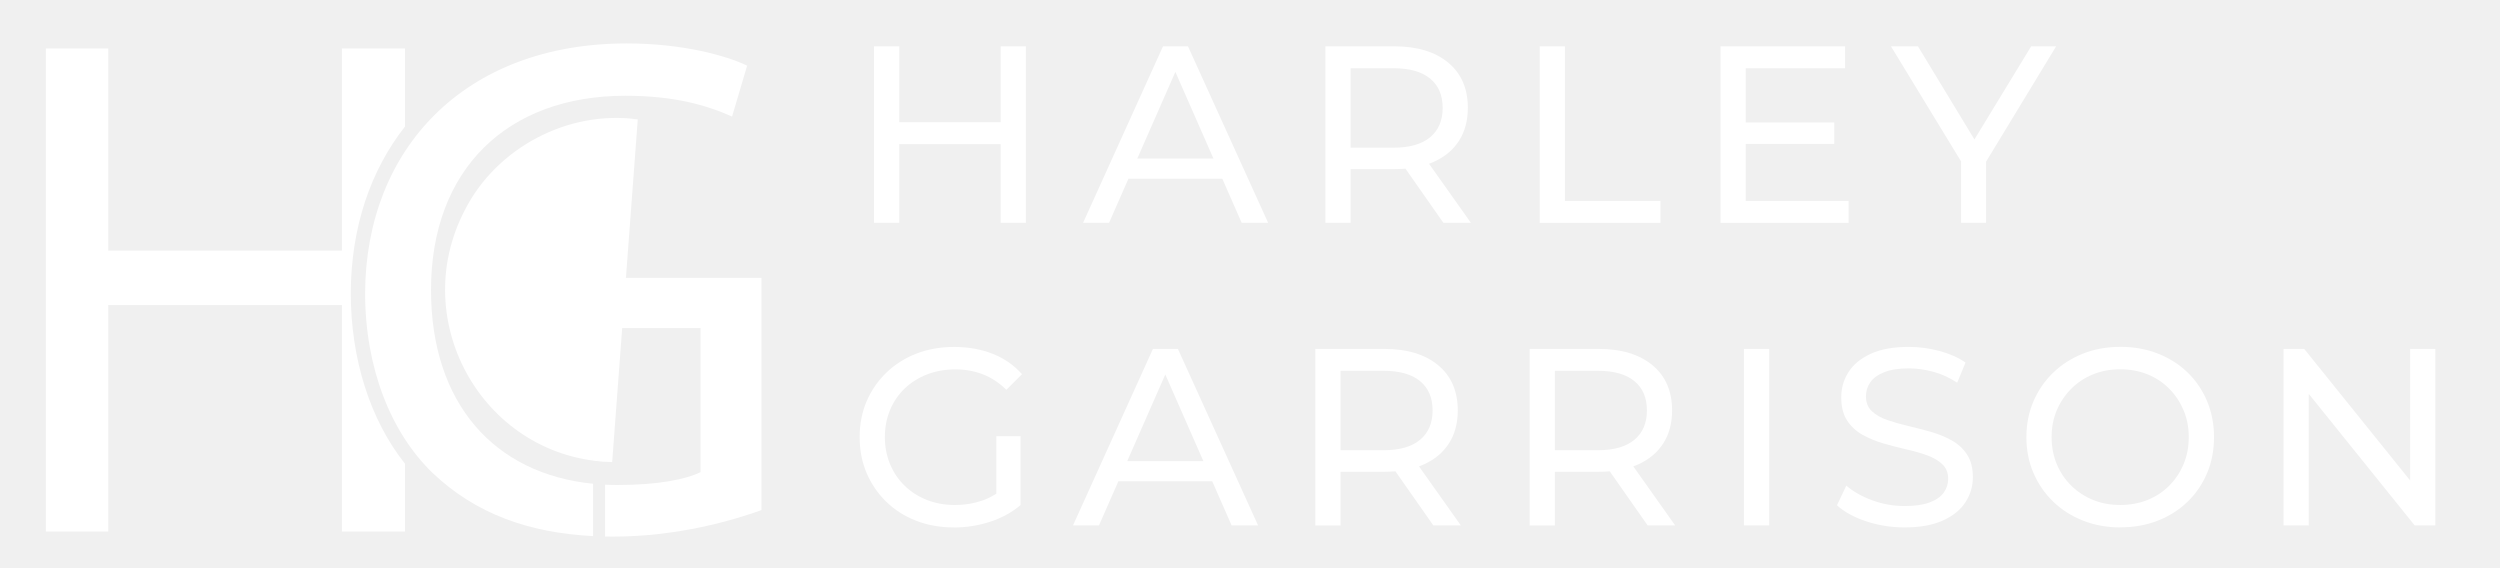
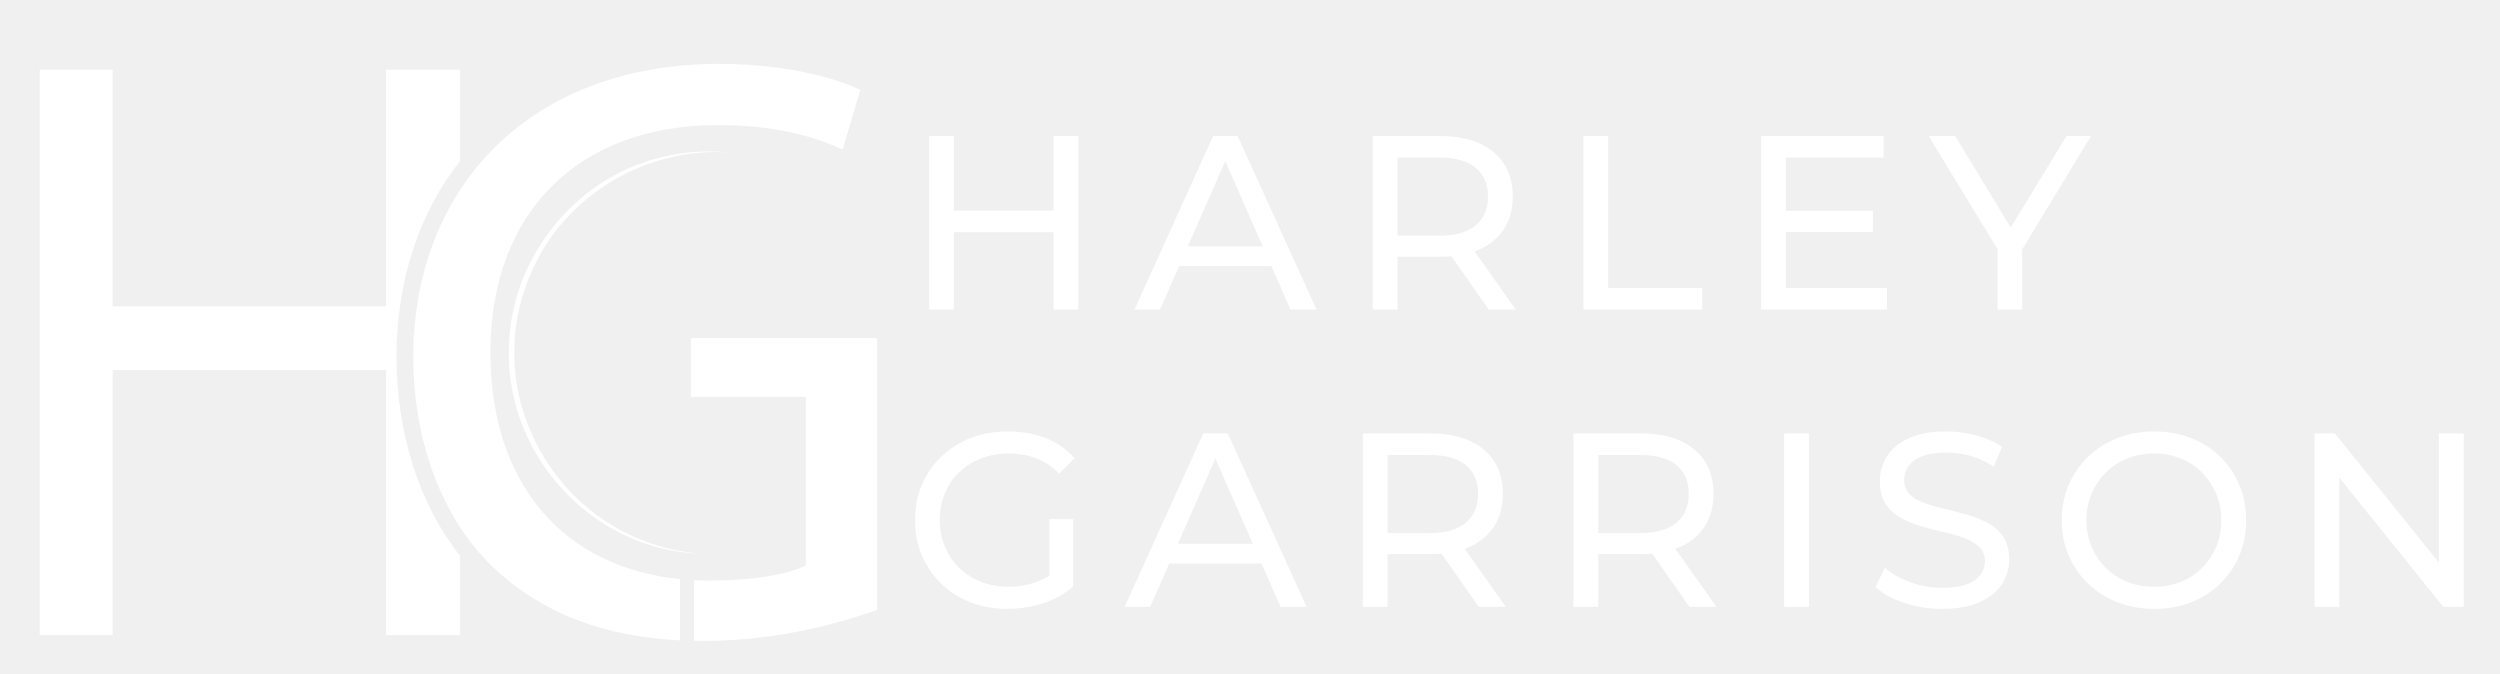
- <svg xmlns="http://www.w3.org/2000/svg" id="a" viewBox="0 0 620.57 140.77">
-   <path d="M87.07,72.7c.08-16.32,4.91-30.41,13.46-41.29V12.03h-15.66v50.17H26.87V12.03h-15.48v119.92h15.48v-56.22h58v56.22h15.66v-16.84c-8.62-10.86-13.46-25.93-13.46-42.41Z" fill="#fff" />
-   <path d="M147.22,120.08c-24.5-2.43-40.23-19.92-40.23-48.09,0-30.07,19.04-48.22,48.22-48.22,12.1,0,20.1,2.31,26.51,5.16l3.74-12.63c-5.16-2.49-16.01-5.52-29.89-5.52-40.21,0-64.76,26.15-64.94,61.92,0,18.68,6.4,34.69,16.72,44.66,10.65,10.17,23.94,14.92,39.87,15.71v-12.99Z" fill="#fff" />
-   <path d="M149.52,68.97v12.41s.05.03.07.05h24.31v35.76c-3.56,1.78-10.5,3.2-20.64,3.2-1.04,0-2.06-.03-3.07-.08v12.87c.66.01,1.33.02,2,.02,16.19,0,29.89-4.09,36.83-6.58v-57.65h-39.5Z" fill="#fff" />
-   <path d="M151.96,114.7c-.42-.02-.85-.05-1.27-.08-23.48-1.91-40.97-22.49-39.06-45.97,1.91-23.48,22.49-40.97,45.97-39.06.24.02.47.04.71.06" fill="#fff" />
-   <path d="M151.96,114.7c-31.53-.75-51.1-34.59-36.62-62.46,7.83-15.55,25.76-25.01,42.97-22.59-1.42-.08-2.83,0-4.24-.02-.71-.03-1.41.05-2.11.12-1.27.12-2.96.24-4.19.53-1.94.33-4.24.94-6.11,1.56-16.01,5.14-28.01,20.4-29.04,37.15-2.06,23.12,16.37,43.92,39.34,45.7h0Z" fill="#fff" />
-   <path d="M216.96,55.31V11.5h6.26v43.81h-6.26ZM222.6,35.78v-5.45h26.35v5.45h-26.35ZM248.39,55.31V11.5h6.26v43.81h-6.26Z" fill="#fff" />
-   <path d="M268.85,55.31l19.84-43.81h6.2l19.9,43.81h-6.57l-17.71-40.31h2.5l-17.71,40.31h-6.45ZM277.3,44.36l1.69-5.01h24.66l1.81,5.01h-28.17Z" fill="#fff" />
-   <path d="M329,55.31V11.5h17.09c5.67,0,10.14,1.35,13.39,4.04s4.88,6.44,4.88,11.23c0,3.17-.73,5.89-2.19,8.17-1.46,2.27-3.55,4.02-6.26,5.23-2.71,1.21-5.99,1.81-9.83,1.81h-13.64l2.82-2.88v16.21h-6.26ZM335.26,39.73l-2.82-3.07h13.46c4.01,0,7.04-.87,9.11-2.6,2.07-1.73,3.1-4.16,3.1-7.29s-1.03-5.55-3.1-7.26c-2.07-1.71-5.1-2.57-9.11-2.57h-13.46l2.82-3.13v25.91ZM358.29,55.31l-11.14-15.9h6.7l11.27,15.9h-6.82Z" fill="#fff" />
-   <path d="M382.2,55.31V11.5h6.26v38.37h23.72v5.45h-29.98Z" fill="#fff" />
-   <path d="M427.08,55.31V11.5h30.92v5.45h-24.66v32.92h25.54v5.45h-31.8ZM432.78,35.72v-5.32h22.53v5.32h-22.53Z" fill="#fff" />
-   <path d="M486.79,55.31v-16.77l1.44,3.88-18.84-30.92h6.7l15.83,26.1h-3.63l15.9-26.1h6.2l-18.78,30.92,1.38-3.88v16.77h-6.2Z" fill="#fff" />
-   <path d="M236.74,130.92c-3.38,0-6.49-.55-9.33-1.66-2.84-1.1-5.3-2.67-7.39-4.69-2.09-2.02-3.71-4.39-4.88-7.1-1.17-2.71-1.75-5.7-1.75-8.95s.58-6.24,1.75-8.95c1.17-2.71,2.81-5.08,4.91-7.1,2.11-2.02,4.58-3.59,7.42-4.69,2.84-1.11,5.97-1.66,9.39-1.66s6.63.56,9.51,1.69c2.88,1.13,5.32,2.82,7.32,5.07l-3.88,3.88c-1.79-1.75-3.75-3.04-5.85-3.85-2.11-.81-4.39-1.22-6.85-1.22s-4.83.42-6.98,1.25c-2.15.84-4.01,2-5.57,3.5-1.56,1.5-2.78,3.29-3.63,5.35-.86,2.07-1.28,4.31-1.28,6.73s.43,4.6,1.28,6.67c.85,2.07,2.07,3.86,3.63,5.38,1.56,1.52,3.41,2.7,5.54,3.54,2.13.83,4.44,1.25,6.95,1.25,2.34,0,4.58-.36,6.73-1.09,2.15-.73,4.14-1.95,5.98-3.66l3.57,4.76c-2.17,1.84-4.71,3.22-7.6,4.16-2.9.94-5.89,1.41-8.98,1.41ZM253.33,125.35l-6.01-.81v-16.27h6.01v17.09Z" fill="#fff" />
-   <path d="M266.35,130.42l19.84-43.81h6.2l19.9,43.81h-6.57l-17.71-40.31h2.5l-17.71,40.31h-6.45ZM274.8,119.47l1.69-5.01h24.66l1.81,5.01h-28.17Z" fill="#fff" />
-   <path d="M326.5,130.42v-43.81h17.09c5.67,0,10.14,1.35,13.39,4.04s4.88,6.44,4.88,11.24c0,3.17-.73,5.89-2.19,8.17-1.46,2.27-3.55,4.02-6.26,5.23-2.71,1.21-5.99,1.82-9.83,1.82h-13.64l2.82-2.88v16.21h-6.26ZM332.76,114.83l-2.82-3.07h13.46c4.01,0,7.04-.87,9.11-2.6,2.07-1.73,3.1-4.16,3.1-7.29s-1.03-5.55-3.1-7.26-5.1-2.57-9.11-2.57h-13.46l2.82-3.13v25.91ZM355.79,130.42l-11.14-15.9h6.7l11.27,15.9h-6.82Z" fill="#fff" />
-   <path d="M379.7,130.42v-43.81h17.09c5.67,0,10.14,1.35,13.39,4.04s4.88,6.44,4.88,11.24c0,3.17-.73,5.89-2.19,8.17-1.46,2.27-3.55,4.02-6.26,5.23-2.71,1.21-5.99,1.82-9.83,1.82h-13.64l2.82-2.88v16.21h-6.26ZM385.96,114.83l-2.82-3.07h13.46c4.01,0,7.04-.87,9.11-2.6,2.07-1.73,3.1-4.16,3.1-7.29s-1.03-5.55-3.1-7.26-5.1-2.57-9.11-2.57h-13.46l2.82-3.13v25.91ZM408.99,130.42l-11.14-15.9h6.7l11.27,15.9h-6.82Z" fill="#fff" />
-   <path d="M432.9,130.42v-43.81h6.26v43.81h-6.26Z" fill="#fff" />
-   <path d="M472.77,130.92c-3.34,0-6.53-.51-9.58-1.53-3.05-1.02-5.45-2.35-7.2-3.97l2.32-4.88c1.67,1.46,3.8,2.67,6.38,3.63,2.59.96,5.28,1.44,8.07,1.44,2.54,0,4.61-.29,6.2-.88,1.58-.58,2.75-1.39,3.5-2.41s1.13-2.18,1.13-3.47c0-1.5-.49-2.71-1.47-3.63-.98-.92-2.25-1.66-3.82-2.22s-3.29-1.05-5.16-1.47c-1.88-.42-3.77-.91-5.66-1.47-1.9-.56-3.63-1.28-5.2-2.16-1.56-.88-2.83-2.06-3.79-3.54-.96-1.48-1.44-3.39-1.44-5.73s.59-4.33,1.78-6.23c1.19-1.9,3.03-3.42,5.51-4.57s5.64-1.72,9.48-1.72c2.54,0,5.07.33,7.57,1,2.5.67,4.67,1.63,6.51,2.88l-2.07,5.01c-1.88-1.25-3.86-2.16-5.95-2.72-2.09-.56-4.11-.84-6.07-.84-2.46,0-4.49.31-6.07.94-1.59.63-2.74,1.46-3.47,2.5-.73,1.04-1.09,2.21-1.09,3.5,0,1.54.49,2.78,1.47,3.69.98.92,2.25,1.65,3.82,2.19,1.57.54,3.29,1.03,5.16,1.47,1.88.44,3.77.93,5.66,1.47,1.9.54,3.63,1.25,5.2,2.13,1.57.88,2.83,2.04,3.79,3.5.96,1.46,1.44,3.34,1.44,5.63s-.61,4.27-1.82,6.17c-1.21,1.9-3.08,3.42-5.6,4.57-2.53,1.15-5.71,1.72-9.54,1.72Z" fill="#fff" />
-   <path d="M526.35,130.92c-3.34,0-6.44-.56-9.29-1.69-2.86-1.13-5.33-2.7-7.42-4.73-2.09-2.02-3.71-4.39-4.88-7.1-1.17-2.71-1.75-5.67-1.75-8.89s.58-6.17,1.75-8.89c1.17-2.71,2.79-5.08,4.88-7.1,2.09-2.02,4.55-3.6,7.39-4.73,2.84-1.13,5.95-1.69,9.33-1.69s6.43.55,9.26,1.66c2.84,1.11,5.3,2.67,7.39,4.69,2.09,2.02,3.7,4.4,4.85,7.13,1.15,2.73,1.72,5.71,1.72,8.92s-.57,6.24-1.72,8.95c-1.15,2.71-2.76,5.08-4.85,7.1-2.09,2.02-4.55,3.59-7.39,4.69-2.84,1.11-5.93,1.66-9.26,1.66ZM526.29,125.35c2.46,0,4.73-.42,6.79-1.25s3.86-2.01,5.38-3.54c1.52-1.52,2.71-3.31,3.57-5.35.86-2.04,1.28-4.28,1.28-6.7s-.43-4.64-1.28-6.67c-.86-2.02-2.04-3.81-3.57-5.35-1.52-1.54-3.32-2.73-5.38-3.57-2.07-.83-4.33-1.25-6.79-1.25s-4.66.42-6.73,1.25c-2.07.84-3.87,2.02-5.41,3.57-1.54,1.54-2.74,3.33-3.6,5.35-.86,2.02-1.28,4.25-1.28,6.67s.43,4.65,1.28,6.7c.85,2.04,2.05,3.83,3.6,5.35,1.54,1.52,3.35,2.7,5.41,3.54s4.31,1.25,6.73,1.25Z" fill="#fff" />
-   <path d="M566.84,130.42v-43.81h5.13l28.98,35.99h-2.69v-35.99h6.26v43.81h-5.13l-28.98-35.99h2.69v35.99h-6.26Z" fill="#fff" />
+ <svg xmlns="http://www.w3.org/2000/svg" id="a" viewBox="0 0 894.18 240.95">
+   <path d="M141.81,127.24c.14-27.52,8.28-51.27,22.7-69.62V24.94h-26.4v84.6H40.31V24.94H14.21v202.2h26.1v-94.8h97.8v94.8h26.4v-28.39c-14.53-18.31-22.7-43.73-22.7-71.51Z" fill="#fff" />
+   <path d="M243.24,207.13c-41.32-4.11-67.83-33.58-67.83-81.09,0-50.7,32.1-81.3,81.3-81.3,20.4,0,33.9,3.9,44.7,8.7l6.3-21.3c-8.7-4.2-27-9.3-50.4-9.3-67.8,0-109.2,44.1-109.5,104.4,0,31.5,10.8,58.5,28.2,75.3,17.96,17.15,40.37,25.16,67.23,26.5v-21.91Z" fill="#fff" />
+   <path d="M247.11,120.94v20.92s.08.06.12.08h40.98v60.3c-6,3-17.7,5.4-34.8,5.4-1.75,0-3.47-.06-5.17-.14v21.7c1.12.02,2.24.04,3.37.04,27.3,0,50.4-6.9,62.1-11.1v-97.2h-66.6Z" fill="#fff" />
+   <path d="M251.23,198.05c-40.34-.98-72.32-37.14-69.02-77.26,1.88-29.21,23.12-55.69,51.26-63.73,9.23-2.71,18.98-3.54,28.47-2.42-28.72-2.49-57.46,13.52-70.24,39.23-23.25,45.89,8.3,100.61,59.54,104.19h0Z" fill="#fff" />
+   <path d="M332.32,110.7v-62.05h8.86v62.05h-8.86ZM340.3,83.04v-7.71h37.32v7.71h-37.32ZM376.82,110.7v-62.05h8.86v62.05h-8.86Z" fill="#fff" />
+   <path d="M405.8,110.7l28.1-62.05h8.78l28.19,62.05h-9.31l-25.09-57.09h3.55l-25.09,57.09h-9.13ZM417.77,95.19l2.39-7.09h34.93l2.57,7.09h-39.89Z" fill="#fff" />
+   <path d="M490.99,110.7v-62.05h24.2c8.04,0,14.36,1.91,18.97,5.72s6.91,9.12,6.91,15.91c0,4.49-1.03,8.35-3.1,11.57-2.07,3.22-5.02,5.69-8.86,7.4-3.84,1.71-8.48,2.57-13.92,2.57h-19.33l3.99-4.08v22.96h-8.86ZM499.85,88.63l-3.99-4.34h19.06c5.67,0,9.97-1.23,12.9-3.68,2.92-2.45,4.39-5.9,4.39-10.33s-1.46-7.86-4.39-10.28c-2.93-2.42-7.22-3.63-12.9-3.63h-19.06l3.99-4.43v36.7ZM532.48,110.7l-15.78-22.52h9.48l15.96,22.52h-9.66Z" fill="#fff" />
+   <path d="M566.34,110.7v-62.05h8.86v54.34h33.6v7.71h-42.46Z" fill="#fff" />
+   <path d="M629.89,110.7v-62.05h43.79v7.71h-34.93v46.63h36.17v7.71h-45.03ZM637.96,82.95v-7.53h31.91v7.53h-31.91Z" fill="#fff" />
+   <path d="M714.46,110.7v-23.76l2.04,5.5-26.68-43.79h9.49l22.43,36.96h-5.14l22.52-36.96h8.78l-26.59,43.79,1.95-5.5v23.76h-8.78Z" fill="#fff" />
+   <path d="M360.33,217.78c-4.79,0-9.19-.78-13.21-2.35-4.02-1.57-7.51-3.78-10.46-6.65-2.96-2.87-5.26-6.22-6.91-10.06-1.65-3.84-2.48-8.07-2.48-12.68s.83-8.83,2.48-12.68c1.65-3.84,3.97-7.19,6.96-10.06,2.98-2.87,6.49-5.08,10.5-6.65,4.02-1.57,8.45-2.35,13.3-2.35s9.4.8,13.47,2.39,7.53,3.99,10.37,7.18l-5.5,5.5c-2.54-2.48-5.31-4.3-8.29-5.45-2.98-1.15-6.22-1.73-9.71-1.73s-6.84.59-9.88,1.77c-3.04,1.18-5.67,2.84-7.89,4.96-2.22,2.13-3.93,4.65-5.14,7.58-1.21,2.92-1.82,6.1-1.82,9.53s.61,6.52,1.82,9.44c1.21,2.93,2.93,5.47,5.14,7.62,2.22,2.16,4.83,3.83,7.84,5.01,3.01,1.18,6.29,1.77,9.84,1.77,3.31,0,6.48-.52,9.53-1.55,3.04-1.03,5.86-2.76,8.47-5.19l5.05,6.74c-3.07,2.6-6.66,4.57-10.77,5.9-4.11,1.33-8.35,1.99-12.72,1.99ZM383.82,209.89l-8.51-1.15v-23.05h8.51v24.2Z" fill="#fff" />
+   <path d="M402.26,217.07l28.1-62.05h8.78l28.19,62.05h-9.31l-25.09-57.09h3.55l-25.09,57.09h-9.13ZM414.22,201.56l2.39-7.09h34.93l2.57,7.09h-39.89Z" fill="#fff" />
+   <path d="M487.44,217.07v-62.05h24.2c8.04,0,14.36,1.91,18.97,5.72,4.61,3.81,6.91,9.12,6.91,15.91,0,4.49-1.03,8.35-3.1,11.57-2.07,3.22-5.02,5.69-8.86,7.4-3.84,1.71-8.48,2.57-13.92,2.57h-19.33l3.99-4.08v22.96h-8.86ZM496.31,195l-3.99-4.34h19.06c5.67,0,9.97-1.23,12.9-3.68,2.92-2.45,4.39-5.89,4.39-10.33s-1.46-7.86-4.39-10.28c-2.93-2.42-7.22-3.63-12.9-3.63h-19.06l3.99-4.43v36.7ZM528.93,217.07l-15.78-22.52h9.48l15.96,22.52h-9.66Z" fill="#fff" />
+   <path d="M562.79,217.07v-62.05h24.2c8.04,0,14.36,1.91,18.97,5.72,4.61,3.81,6.91,9.12,6.91,15.91,0,4.49-1.03,8.35-3.1,11.57-2.07,3.22-5.02,5.69-8.86,7.4-3.84,1.71-8.48,2.57-13.92,2.57h-19.33l3.99-4.08v22.96h-8.86ZM571.66,195l-3.99-4.34h19.06c5.67,0,9.97-1.23,12.9-3.68,2.92-2.45,4.39-5.89,4.39-10.33s-1.46-7.86-4.39-10.28c-2.93-2.42-7.22-3.63-12.9-3.63h-19.06l3.99-4.43v36.7ZM604.28,217.07l-15.78-22.52h9.48l15.96,22.52h-9.66Z" fill="#fff" />
+   <path d="M638.14,217.07v-62.05h8.86v62.05h-8.86Z" fill="#fff" />
+   <path d="M694.6,217.78c-4.73,0-9.25-.72-13.56-2.17-4.31-1.45-7.71-3.32-10.19-5.63l3.28-6.91c2.36,2.07,5.38,3.78,9.04,5.14,3.66,1.36,7.48,2.04,11.43,2.04,3.6,0,6.53-.41,8.78-1.24,2.25-.83,3.9-1.96,4.96-3.41,1.06-1.45,1.6-3.09,1.6-4.92,0-2.13-.7-3.84-2.08-5.14-1.39-1.3-3.19-2.35-5.41-3.15s-4.65-1.49-7.31-2.08c-2.66-.59-5.33-1.29-8.02-2.08-2.69-.8-5.14-1.82-7.36-3.06-2.22-1.24-4-2.91-5.36-5.01-1.36-2.1-2.04-4.8-2.04-8.11s.84-6.13,2.53-8.82c1.68-2.69,4.28-4.84,7.8-6.47,3.51-1.62,7.99-2.44,13.43-2.44,3.6,0,7.18.47,10.73,1.42,3.55.95,6.62,2.3,9.22,4.08l-2.92,7.09c-2.66-1.77-5.47-3.06-8.42-3.86s-5.82-1.2-8.6-1.2c-3.49,0-6.35.44-8.6,1.33-2.25.89-3.89,2.07-4.92,3.55-1.04,1.48-1.55,3.13-1.55,4.96,0,2.19.69,3.93,2.08,5.23,1.39,1.3,3.19,2.34,5.41,3.1,2.22.77,4.65,1.46,7.31,2.08,2.66.62,5.33,1.32,8.02,2.08,2.69.77,5.14,1.77,7.36,3.01,2.22,1.24,4,2.9,5.36,4.96,1.36,2.07,2.04,4.73,2.04,7.98s-.86,6.04-2.57,8.73c-1.71,2.69-4.36,4.85-7.93,6.47-3.58,1.63-8.08,2.44-13.52,2.44Z" fill="#fff" />
+   <path d="M770.48,217.78c-4.73,0-9.12-.8-13.16-2.39s-7.55-3.83-10.5-6.69c-2.96-2.87-5.26-6.22-6.91-10.06-1.66-3.84-2.48-8.04-2.48-12.59s.83-8.75,2.48-12.59c1.65-3.84,3.96-7.19,6.91-10.06,2.95-2.87,6.44-5.1,10.46-6.69,4.02-1.6,8.42-2.39,13.21-2.39s9.1.78,13.12,2.35c4.02,1.57,7.5,3.78,10.46,6.65,2.96,2.87,5.24,6.24,6.87,10.11,1.62,3.87,2.44,8.08,2.44,12.63s-.81,8.83-2.44,12.68c-1.63,3.84-3.92,7.2-6.87,10.06-2.96,2.87-6.44,5.08-10.46,6.65-4.02,1.57-8.39,2.35-13.12,2.35ZM770.39,209.89c3.49,0,6.69-.59,9.62-1.77,2.92-1.18,5.47-2.85,7.62-5.01,2.16-2.16,3.84-4.68,5.05-7.58,1.21-2.89,1.82-6.06,1.82-9.48s-.61-6.57-1.82-9.44c-1.21-2.87-2.9-5.39-5.05-7.58-2.16-2.19-4.7-3.87-7.62-5.05-2.93-1.18-6.13-1.77-9.62-1.77s-6.6.59-9.53,1.77c-2.92,1.18-5.48,2.87-7.67,5.05-2.19,2.19-3.89,4.71-5.1,7.58-1.21,2.87-1.82,6.01-1.82,9.44s.61,6.59,1.82,9.48c1.21,2.9,2.91,5.42,5.1,7.58,2.19,2.16,4.74,3.83,7.67,5.01,2.93,1.18,6.1,1.77,9.53,1.77Z" fill="#fff" />
+   <path d="M827.84,217.07v-62.05h7.27l41.04,50.97h-3.81v-50.97h8.86v62.05h-7.27l-41.04-50.97h3.81v50.97h-8.86Z" fill="#fff" />
</svg>
